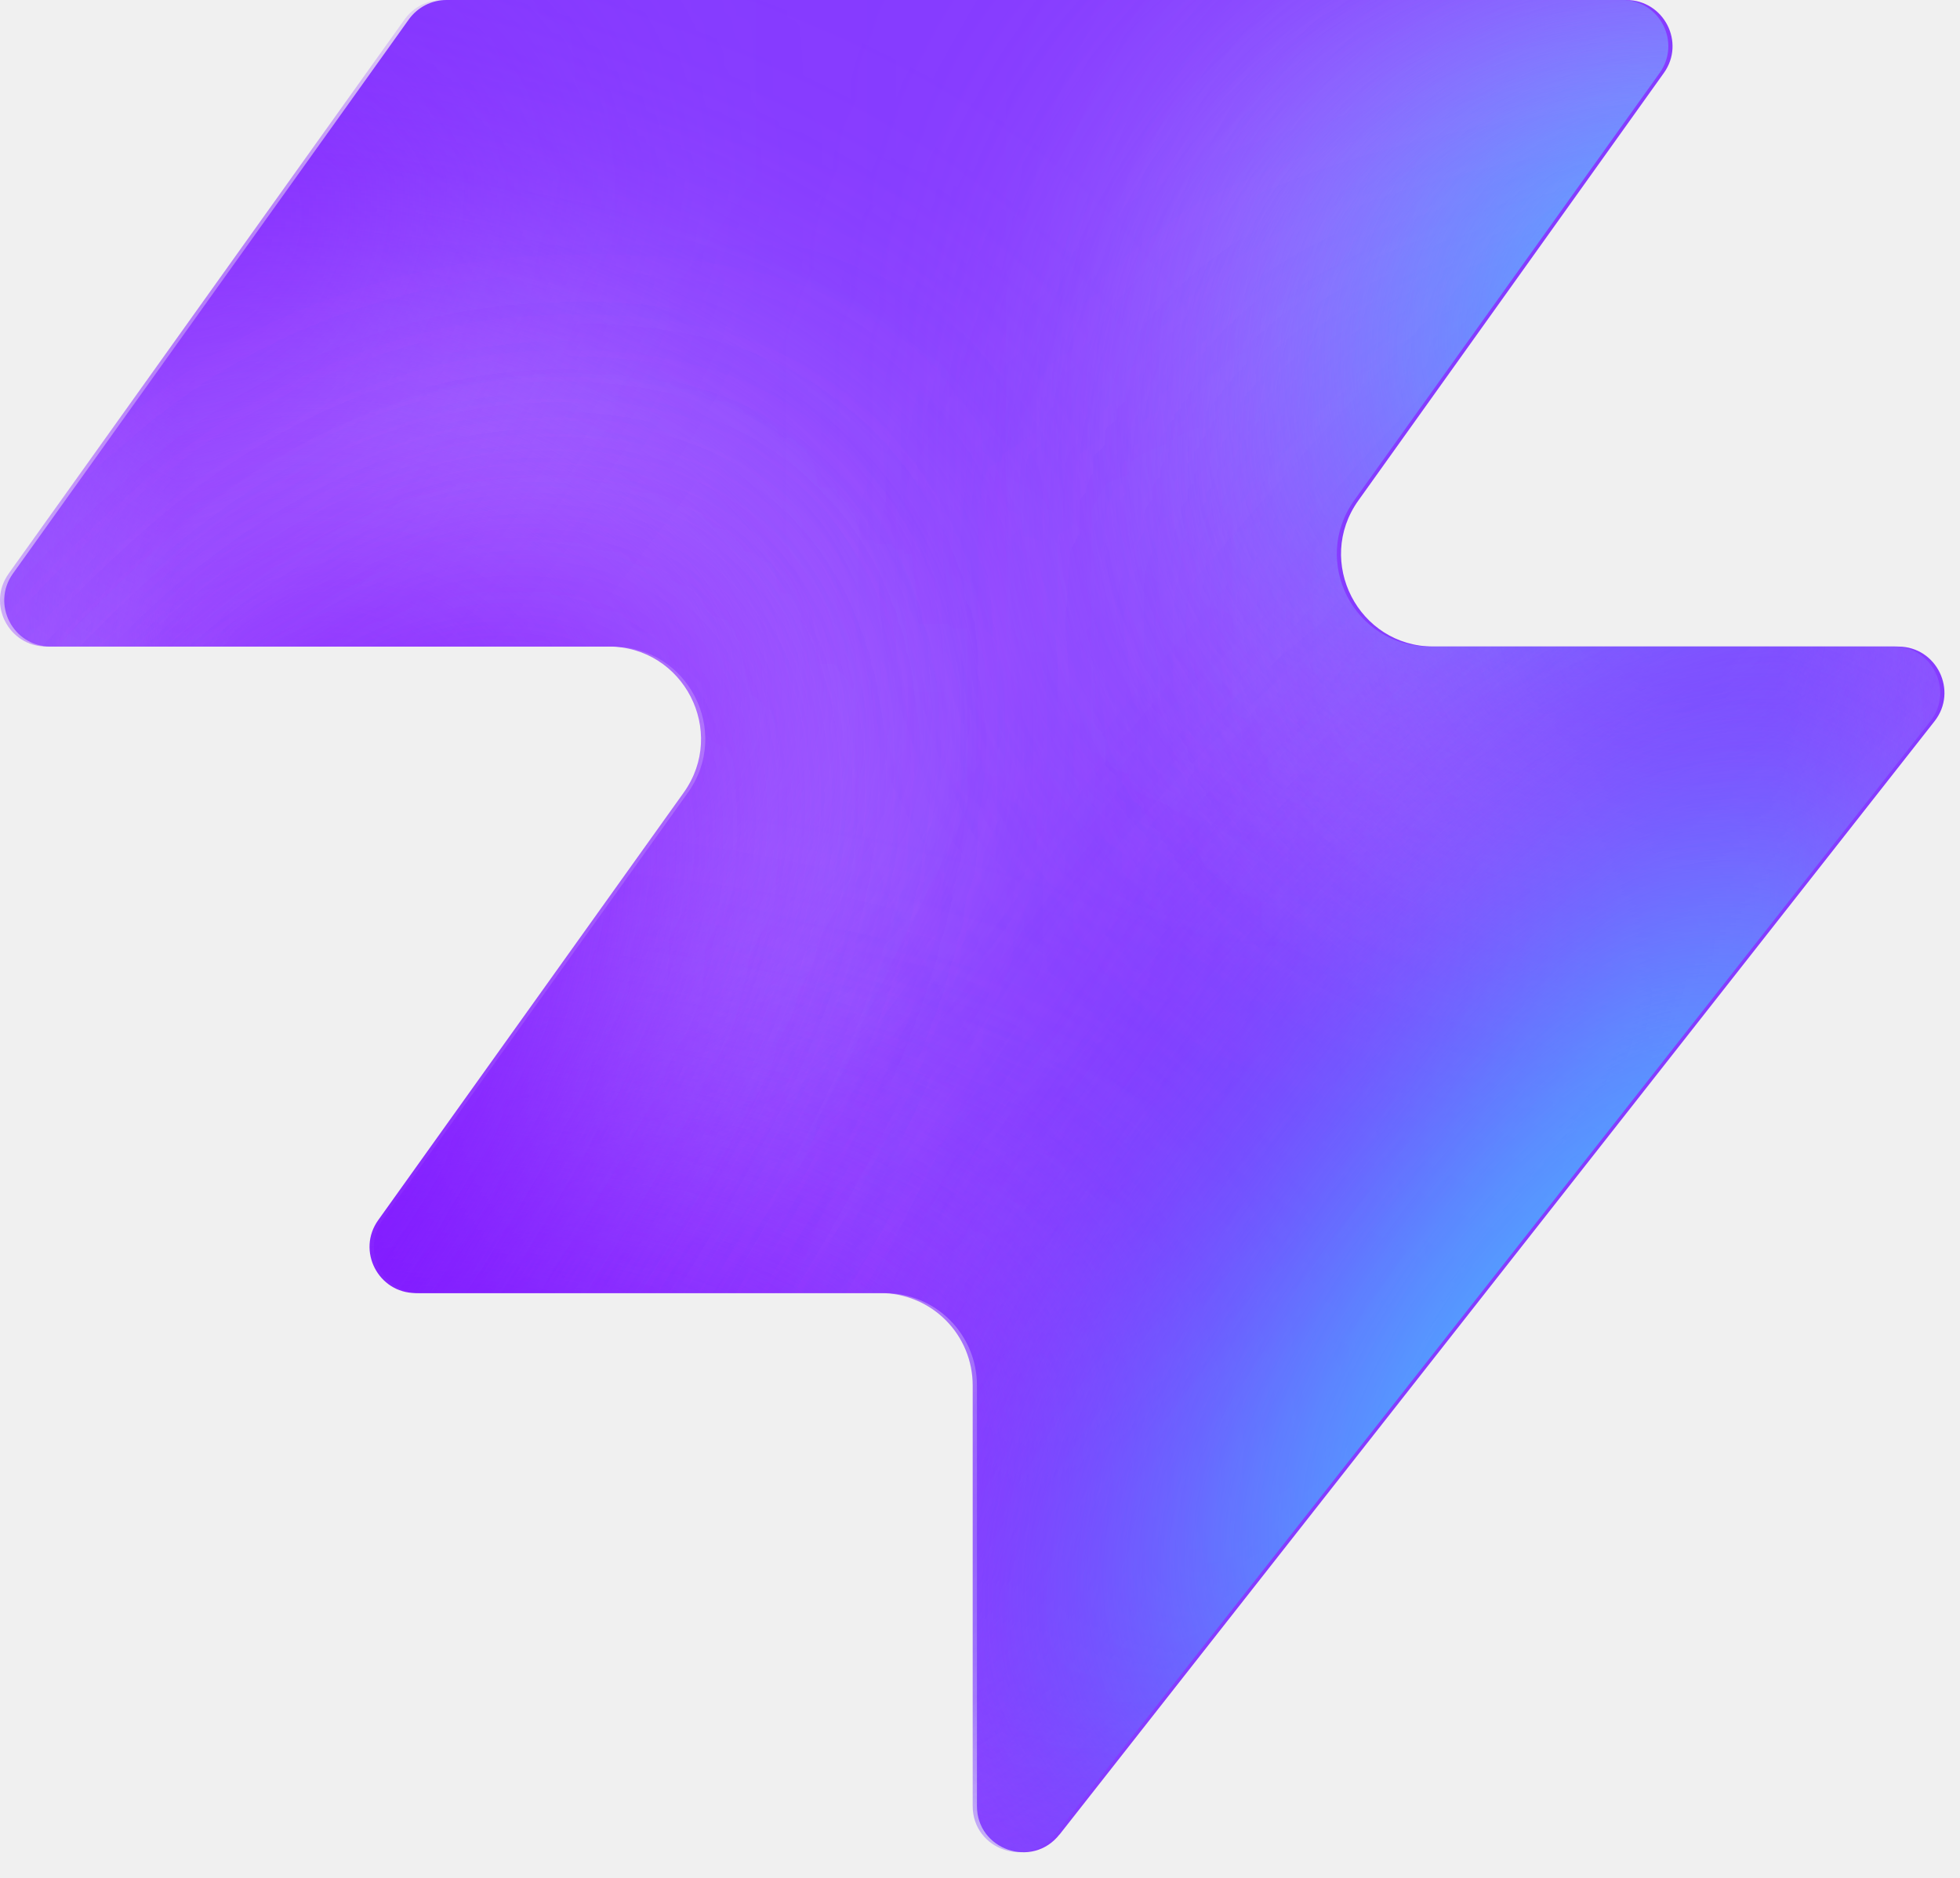
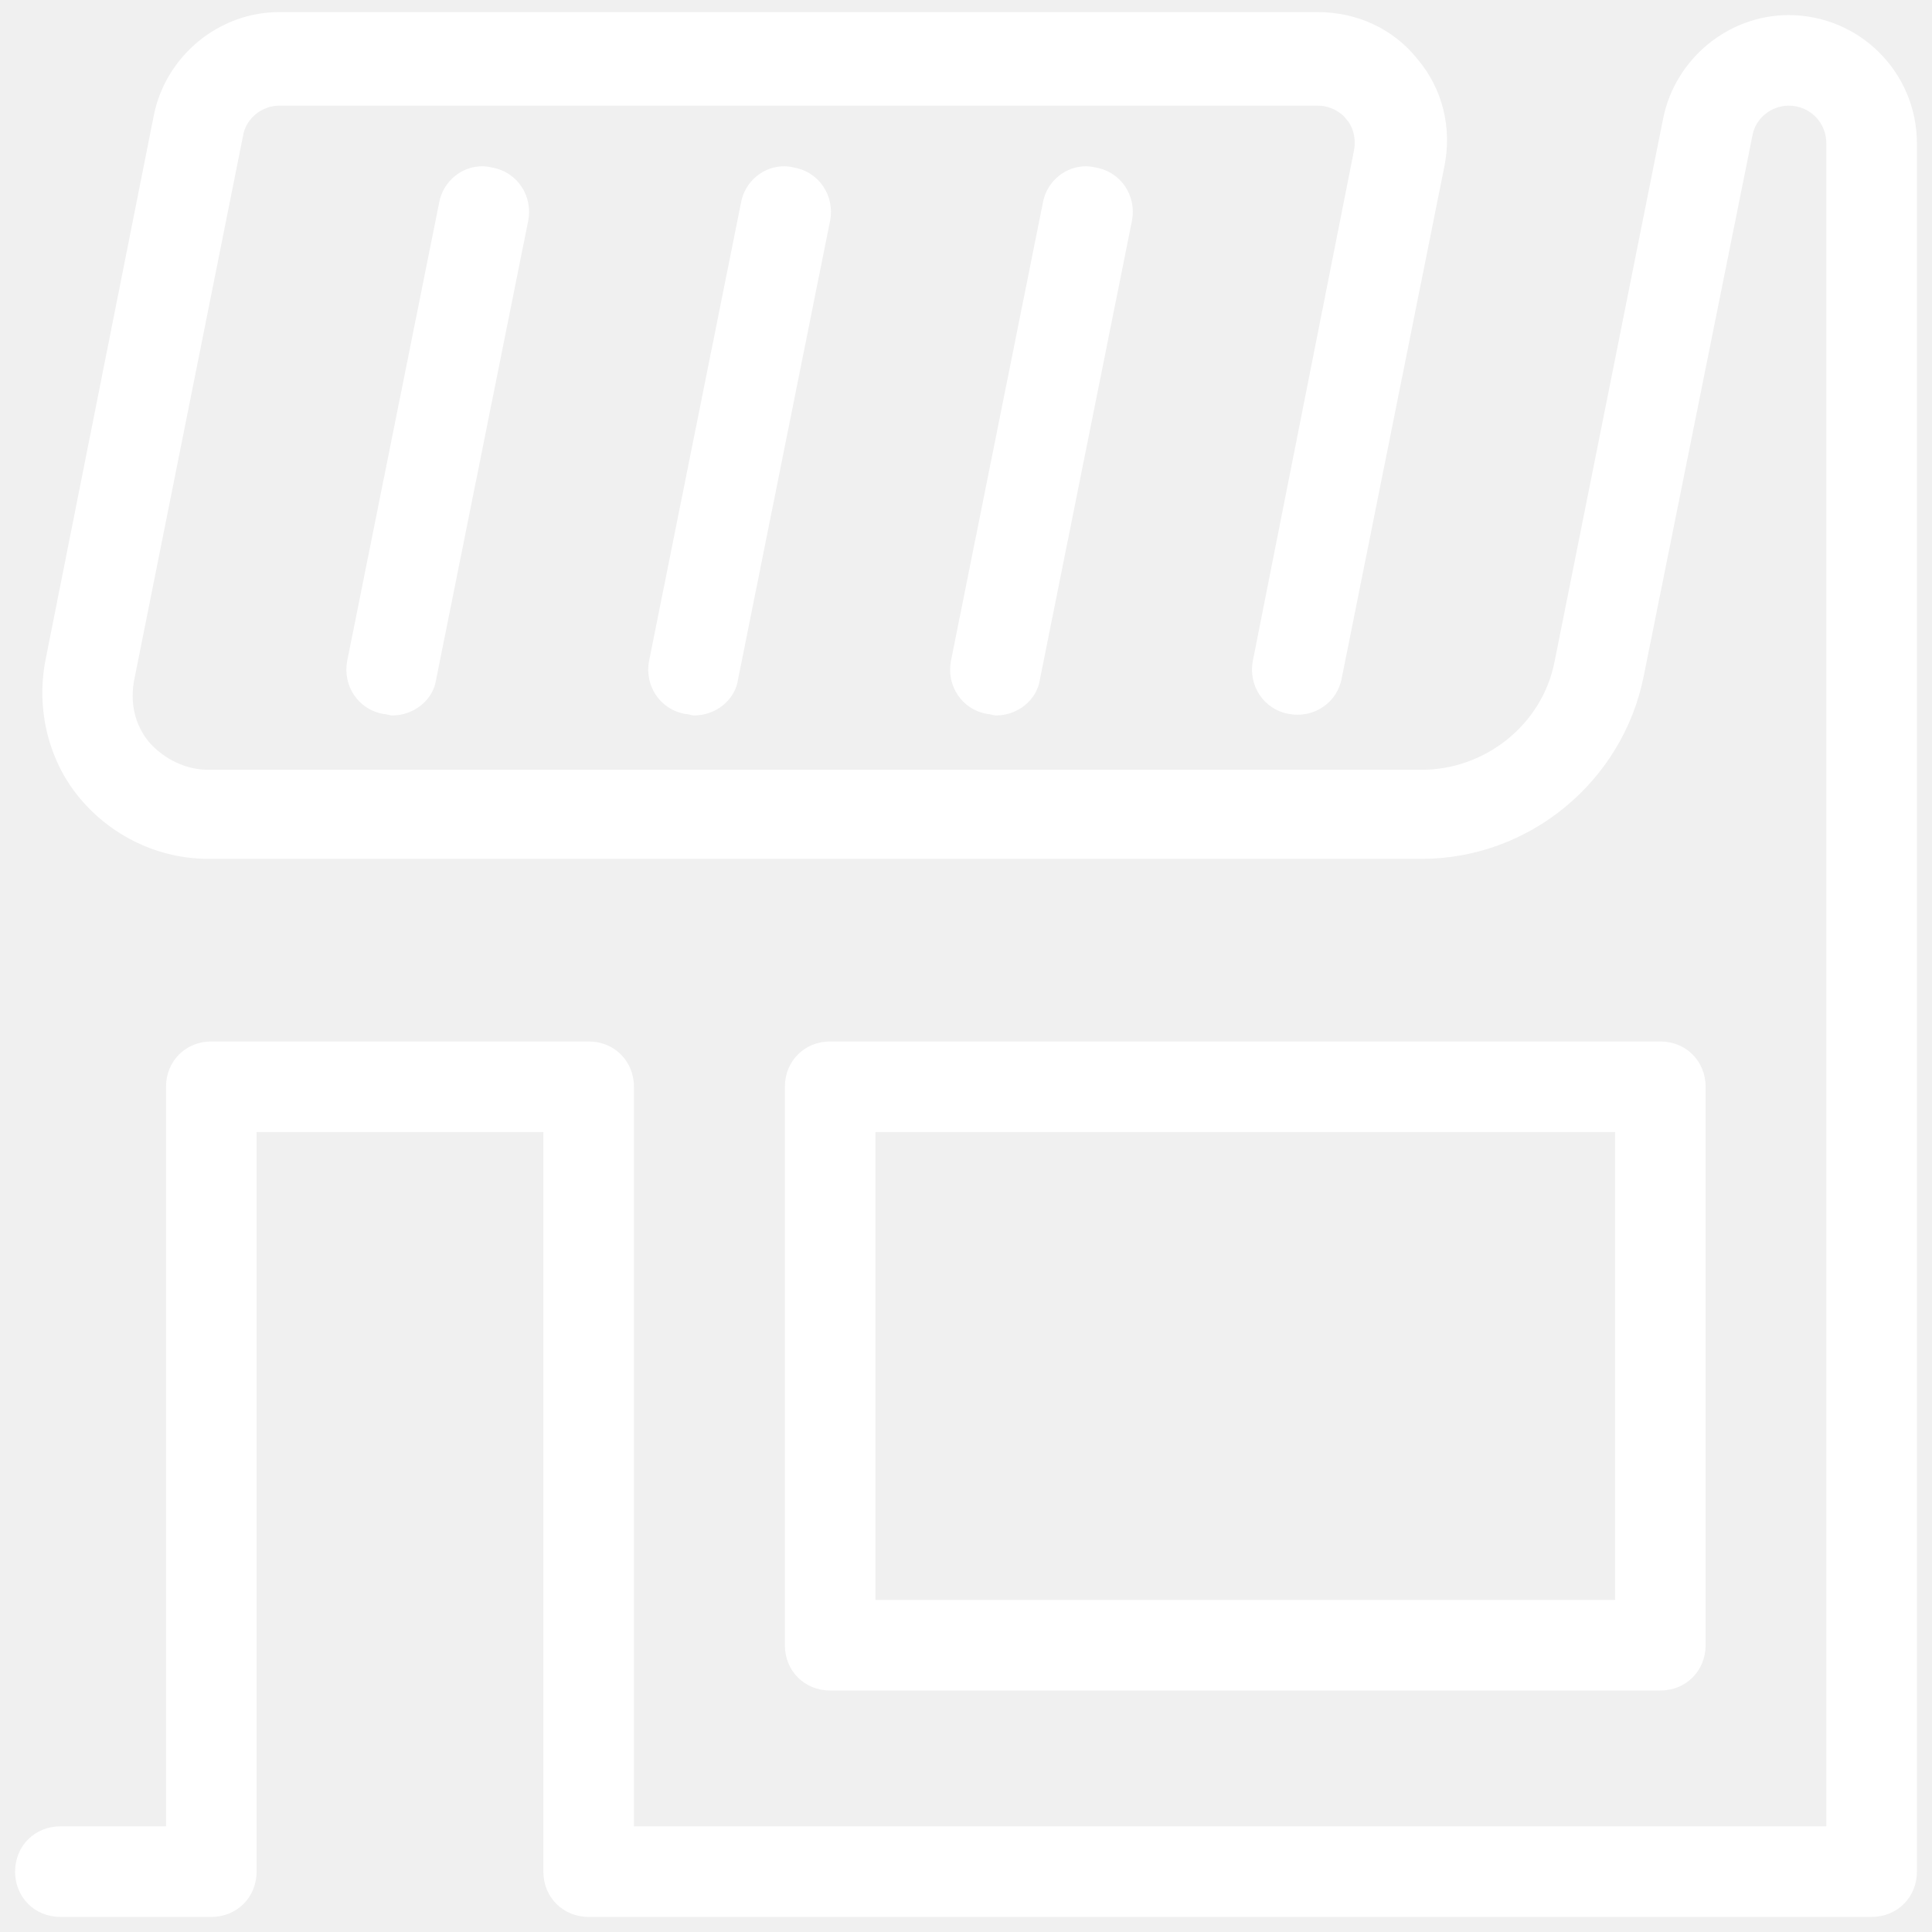
- <svg xmlns="http://www.w3.org/2000/svg" width="48" height="46" fill="none" viewBox="0 0 48 46">
-   <path fill="#863bff" d="M25.946 44.938c-.664.845-2.021.375-2.021-.698V33.937a2.26 2.26 0 0 0-2.262-2.262H10.287c-.92 0-1.456-1.04-.92-1.788l7.48-10.471c1.07-1.497 0-3.578-1.842-3.578H1.237c-.92 0-1.456-1.04-.92-1.788L10.013.474c.214-.297.556-.474.92-.474h28.894c.92 0 1.456 1.04.92 1.788l-7.48 10.471c-1.07 1.498 0 3.579 1.842 3.579h11.377c.943 0 1.473 1.088.89 1.83L25.947 44.94z" style="fill:#863bff;fill:color(display-p3 .525 .23 1);fill-opacity:1" />
-   <mask id="a" width="48" height="46" x="0" y="0" maskUnits="userSpaceOnUse" style="mask-type:alpha">
-     <path fill="#000" d="M25.842 44.938c-.664.844-2.021.375-2.021-.698V33.937a2.26 2.26 0 0 0-2.262-2.262H10.183c-.92 0-1.456-1.04-.92-1.788l7.48-10.471c1.07-1.498 0-3.579-1.842-3.579H1.133c-.92 0-1.456-1.04-.92-1.787L9.91.473c.214-.297.556-.474.92-.474h28.894c.92 0 1.456 1.04.92 1.788l-7.48 10.471c-1.07 1.498 0 3.578 1.842 3.578h11.377c.943 0 1.473 1.088.89 1.832L25.843 44.94z" style="fill:#000;fill-opacity:1" />
-   </mask>
-   <g mask="url(#a)">
-     <g filter="url(#b)">
-       <ellipse cx="5.508" cy="14.704" fill="#ede6ff" rx="5.508" ry="14.704" style="fill:#ede6ff;fill:color(display-p3 .927 .903 1);fill-opacity:1" transform="matrix(.00324 1 1 -.00324 -4.47 31.516)" />
-     </g>
-     <g filter="url(#c)">
-       <ellipse cx="10.399" cy="29.851" fill="#ede6ff" rx="10.399" ry="29.851" style="fill:#ede6ff;fill:color(display-p3 .927 .903 1);fill-opacity:1" transform="matrix(.00324 1 1 -.00324 -39.328 7.883)" />
-     </g>
-     <g filter="url(#d)">
-       <ellipse cx="5.508" cy="30.487" fill="#7e14ff" rx="5.508" ry="30.487" style="fill:#7e14ff;fill:color(display-p3 .492 .077 1);fill-opacity:1" transform="rotate(89.814 -25.913 -14.639)scale(1 -1)" />
-     </g>
-     <g filter="url(#e)">
-       <ellipse cx="5.508" cy="30.599" fill="#7e14ff" rx="5.508" ry="30.599" style="fill:#7e14ff;fill:color(display-p3 .492 .077 1);fill-opacity:1" transform="rotate(89.814 -32.644 -3.334)scale(1 -1)" />
-     </g>
-     <g filter="url(#f)">
-       <ellipse cx="5.508" cy="30.599" fill="#7e14ff" rx="5.508" ry="30.599" style="fill:#7e14ff;fill:color(display-p3 .492 .077 1);fill-opacity:1" transform="matrix(.00324 1 1 -.00324 -34.34 30.47)" />
-     </g>
-     <g filter="url(#g)">
-       <ellipse cx="14.072" cy="22.078" fill="#ede6ff" rx="14.072" ry="22.078" style="fill:#ede6ff;fill:color(display-p3 .927 .903 1);fill-opacity:1" transform="rotate(93.35 24.506 48.493)scale(-1 1)" />
-     </g>
-     <g filter="url(#h)">
-       <ellipse cx="3.47" cy="21.501" fill="#7e14ff" rx="3.47" ry="21.501" style="fill:#7e14ff;fill:color(display-p3 .492 .077 1);fill-opacity:1" transform="rotate(89.009 28.708 47.59)scale(-1 1)" />
-     </g>
-     <g filter="url(#i)">
-       <ellipse cx="3.47" cy="21.501" fill="#7e14ff" rx="3.47" ry="21.501" style="fill:#7e14ff;fill:color(display-p3 .492 .077 1);fill-opacity:1" transform="rotate(89.009 28.708 47.59)scale(-1 1)" />
-     </g>
-     <g filter="url(#j)">
-       <ellipse cx=".387" cy="8.972" fill="#7e14ff" rx="4.407" ry="29.108" style="fill:#7e14ff;fill:color(display-p3 .492 .077 1);fill-opacity:1" transform="rotate(39.51 .387 8.972)" />
-     </g>
-     <g filter="url(#k)">
-       <ellipse cx="47.523" cy="-6.092" fill="#7e14ff" rx="4.407" ry="29.108" style="fill:#7e14ff;fill:color(display-p3 .492 .077 1);fill-opacity:1" transform="rotate(37.892 47.523 -6.092)" />
-     </g>
-     <g filter="url(#l)">
-       <ellipse cx="41.412" cy="6.333" fill="#47bfff" rx="5.971" ry="9.665" style="fill:#47bfff;fill:color(display-p3 .28 .748 1);fill-opacity:1" transform="rotate(37.892 41.412 6.333)" />
-     </g>
-     <g filter="url(#m)">
-       <ellipse cx="-1.879" cy="38.332" fill="#7e14ff" rx="4.407" ry="29.108" style="fill:#7e14ff;fill:color(display-p3 .492 .077 1);fill-opacity:1" transform="rotate(37.892 -1.88 38.332)" />
-     </g>
-     <g filter="url(#n)">
-       <ellipse cx="-1.879" cy="38.332" fill="#7e14ff" rx="4.407" ry="29.108" style="fill:#7e14ff;fill:color(display-p3 .492 .077 1);fill-opacity:1" transform="rotate(37.892 -1.88 38.332)" />
-     </g>
-     <g filter="url(#o)">
-       <ellipse cx="35.651" cy="29.907" fill="#7e14ff" rx="4.407" ry="29.108" style="fill:#7e14ff;fill:color(display-p3 .492 .077 1);fill-opacity:1" transform="rotate(37.892 35.651 29.907)" />
-     </g>
-     <g filter="url(#p)">
-       <ellipse cx="38.418" cy="32.4" fill="#47bfff" rx="5.971" ry="15.297" style="fill:#47bfff;fill:color(display-p3 .28 .748 1);fill-opacity:1" transform="rotate(37.892 38.418 32.4)" />
-     </g>
-   </g>
-   <defs>
-     <filter id="b" width="60.045" height="41.654" x="-19.77" y="16.149" color-interpolation-filters="sRGB" filterUnits="userSpaceOnUse">
-       <feFlood flood-opacity="0" result="BackgroundImageFix" />
-       <feBlend in="SourceGraphic" in2="BackgroundImageFix" result="shape" />
-       <feGaussianBlur result="effect1_foregroundBlur_2002_17158" stdDeviation="7.659" />
-     </filter>
-     <filter id="c" width="90.34" height="51.437" x="-54.613" y="-7.533" color-interpolation-filters="sRGB" filterUnits="userSpaceOnUse">
-       <feFlood flood-opacity="0" result="BackgroundImageFix" />
-       <feBlend in="SourceGraphic" in2="BackgroundImageFix" result="shape" />
-       <feGaussianBlur result="effect1_foregroundBlur_2002_17158" stdDeviation="7.659" />
-     </filter>
-     <filter id="d" width="79.355" height="29.4" x="-49.64" y="2.03" color-interpolation-filters="sRGB" filterUnits="userSpaceOnUse">
-       <feFlood flood-opacity="0" result="BackgroundImageFix" />
-       <feBlend in="SourceGraphic" in2="BackgroundImageFix" result="shape" />
-       <feGaussianBlur result="effect1_foregroundBlur_2002_17158" stdDeviation="4.596" />
-     </filter>
-     <filter id="e" width="79.579" height="29.4" x="-45.045" y="20.029" color-interpolation-filters="sRGB" filterUnits="userSpaceOnUse">
-       <feFlood flood-opacity="0" result="BackgroundImageFix" />
-       <feBlend in="SourceGraphic" in2="BackgroundImageFix" result="shape" />
-       <feGaussianBlur result="effect1_foregroundBlur_2002_17158" stdDeviation="4.596" />
-     </filter>
-     <filter id="f" width="79.579" height="29.4" x="-43.513" y="21.178" color-interpolation-filters="sRGB" filterUnits="userSpaceOnUse">
-       <feFlood flood-opacity="0" result="BackgroundImageFix" />
-       <feBlend in="SourceGraphic" in2="BackgroundImageFix" result="shape" />
-       <feGaussianBlur result="effect1_foregroundBlur_2002_17158" stdDeviation="4.596" />
-     </filter>
-     <filter id="g" width="74.749" height="58.852" x="15.756" y="-17.901" color-interpolation-filters="sRGB" filterUnits="userSpaceOnUse">
-       <feFlood flood-opacity="0" result="BackgroundImageFix" />
-       <feBlend in="SourceGraphic" in2="BackgroundImageFix" result="shape" />
-       <feGaussianBlur result="effect1_foregroundBlur_2002_17158" stdDeviation="7.659" />
-     </filter>
-     <filter id="h" width="61.377" height="25.362" x="23.548" y="2.284" color-interpolation-filters="sRGB" filterUnits="userSpaceOnUse">
-       <feFlood flood-opacity="0" result="BackgroundImageFix" />
-       <feBlend in="SourceGraphic" in2="BackgroundImageFix" result="shape" />
-       <feGaussianBlur result="effect1_foregroundBlur_2002_17158" stdDeviation="4.596" />
-     </filter>
-     <filter id="i" width="61.377" height="25.362" x="23.548" y="2.284" color-interpolation-filters="sRGB" filterUnits="userSpaceOnUse">
-       <feFlood flood-opacity="0" result="BackgroundImageFix" />
-       <feBlend in="SourceGraphic" in2="BackgroundImageFix" result="shape" />
-       <feGaussianBlur result="effect1_foregroundBlur_2002_17158" stdDeviation="4.596" />
-     </filter>
-     <filter id="j" width="56.045" height="63.649" x="-27.636" y="-22.853" color-interpolation-filters="sRGB" filterUnits="userSpaceOnUse">
-       <feFlood flood-opacity="0" result="BackgroundImageFix" />
-       <feBlend in="SourceGraphic" in2="BackgroundImageFix" result="shape" />
-       <feGaussianBlur result="effect1_foregroundBlur_2002_17158" stdDeviation="4.596" />
-     </filter>
-     <filter id="k" width="54.814" height="64.646" x="20.116" y="-38.415" color-interpolation-filters="sRGB" filterUnits="userSpaceOnUse">
-       <feFlood flood-opacity="0" result="BackgroundImageFix" />
-       <feBlend in="SourceGraphic" in2="BackgroundImageFix" result="shape" />
-       <feGaussianBlur result="effect1_foregroundBlur_2002_17158" stdDeviation="4.596" />
-     </filter>
-     <filter id="l" width="33.541" height="35.313" x="24.641" y="-11.323" color-interpolation-filters="sRGB" filterUnits="userSpaceOnUse">
-       <feFlood flood-opacity="0" result="BackgroundImageFix" />
-       <feBlend in="SourceGraphic" in2="BackgroundImageFix" result="shape" />
-       <feGaussianBlur result="effect1_foregroundBlur_2002_17158" stdDeviation="4.596" />
-     </filter>
-     <filter id="m" width="54.814" height="64.646" x="-29.286" y="6.009" color-interpolation-filters="sRGB" filterUnits="userSpaceOnUse">
-       <feFlood flood-opacity="0" result="BackgroundImageFix" />
-       <feBlend in="SourceGraphic" in2="BackgroundImageFix" result="shape" />
-       <feGaussianBlur result="effect1_foregroundBlur_2002_17158" stdDeviation="4.596" />
-     </filter>
-     <filter id="n" width="54.814" height="64.646" x="-29.286" y="6.009" color-interpolation-filters="sRGB" filterUnits="userSpaceOnUse">
-       <feFlood flood-opacity="0" result="BackgroundImageFix" />
-       <feBlend in="SourceGraphic" in2="BackgroundImageFix" result="shape" />
-       <feGaussianBlur result="effect1_foregroundBlur_2002_17158" stdDeviation="4.596" />
-     </filter>
-     <filter id="o" width="54.814" height="64.646" x="8.244" y="-2.416" color-interpolation-filters="sRGB" filterUnits="userSpaceOnUse">
-       <feFlood flood-opacity="0" result="BackgroundImageFix" />
-       <feBlend in="SourceGraphic" in2="BackgroundImageFix" result="shape" />
-       <feGaussianBlur result="effect1_foregroundBlur_2002_17158" stdDeviation="4.596" />
-     </filter>
-     <filter id="p" width="39.409" height="43.623" x="18.713" y="10.588" color-interpolation-filters="sRGB" filterUnits="userSpaceOnUse">
-       <feFlood flood-opacity="0" result="BackgroundImageFix" />
-       <feBlend in="SourceGraphic" in2="BackgroundImageFix" result="shape" />
-       <feGaussianBlur result="effect1_foregroundBlur_2002_17158" stdDeviation="4.596" />
-     </filter>
-   </defs>
+ <svg xmlns="http://www.w3.org/2000/svg" viewBox="0 0 128 128" width="32" height="32">
+   <path d="M18.5 0.801C14.5 0.801 10.999 3.7 10.199 7.6L3 43.801C2.4 47.001 3.201 50.4 5.301 52.9C7.401 55.4 10.501 56.9 13.801 56.9L94.199 56.9C101.299 56.9 107.5 51.801 108.9 44.801L116.1 9C116.3 7.8 117.4 7 118.5 7C119.9 7 121 8.1 121 9.5L121 121L42 121L42 72C42 70.3 40.7 69 39 69L14 69C12.3 69 11 70.3 11 72L11 121L4 121C2.3 121 1 122.3 1 124C1 125.7 2.3 127 4 127L14 127C15.7 127 17 125.7 17 124L17 75L36 75L36 124C36 125.7 37.3 127 39 127L124 127C125.7 127 127 125.7 127 124L127 9.5C127 4.8 123.2 1 118.5 1C114.5 1 110.999 3.901 110.199 7.801L103 43.801C102.2 48.001 98.399 51 94.199 51L13.801 51C12.301 51 10.9 50.299 9.9 49.199C8.9 47.999 8.6 46.5 8.9 45L16.1 9C16.3 7.8 17.4 7 18.5 7L87.301 7C88.301 7 88.999 7.6 89.199 7.9C89.499 8.2 89.899 9 89.699 10L83 43.801C82.7 45.401 83.7 47.001 85.4 47.301C87 47.601 88.6 46.6 88.9 44.9L95.699 11C96.199 8.5 95.6 5.9 93.9 3.9C92.3 1.9 89.901 0.801 87.301 0.801L18.5 0.801 z M 32.002 11.018C30.62 10.982 29.362 12 29.1 13.4L23 43.801C22.7 45.401 23.7 47.001 25.4 47.301C25.6 47.301 25.8 47.4 26 47.4C27.4 47.4 28.7 46.4 28.9 45L35 14.6C35.3 13 34.3 11.4 32.6 11.1C32.4 11.05 32.199 11.023 32.002 11.018 z M 52.002 11.018C50.62 10.982 49.362 12 49.1 13.4L43 43.801C42.7 45.401 43.7 47.001 45.4 47.301C45.6 47.301 45.8 47.4 46 47.4C47.4 47.4 48.7 46.4 48.9 45L55 14.6C55.3 13 54.3 11.4 52.6 11.1C52.4 11.05 52.199 11.023 52.002 11.018 z M 72.002 11.018C70.62 10.982 69.362 12 69.1 13.4L63 43.801C62.7 45.401 63.7 47.001 65.4 47.301C65.6 47.301 65.8 47.4 66 47.4C67.4 47.4 68.7 46.4 68.9 45L75 14.6C75.3 13 74.3 11.4 72.6 11.1C72.4 11.05 72.199 11.023 72.002 11.018 z M 55 69C53.3 69 52 70.3 52 72L52 109C52 110.7 53.3 112 55 112L110 112C111.7 112 113 110.7 113 109L113 72C113 70.3 111.7 69 110 69L55 69 z M 58 75L107 75L107 106L58 106L58 75 z" fill="#FFFFFF" />
</svg>
